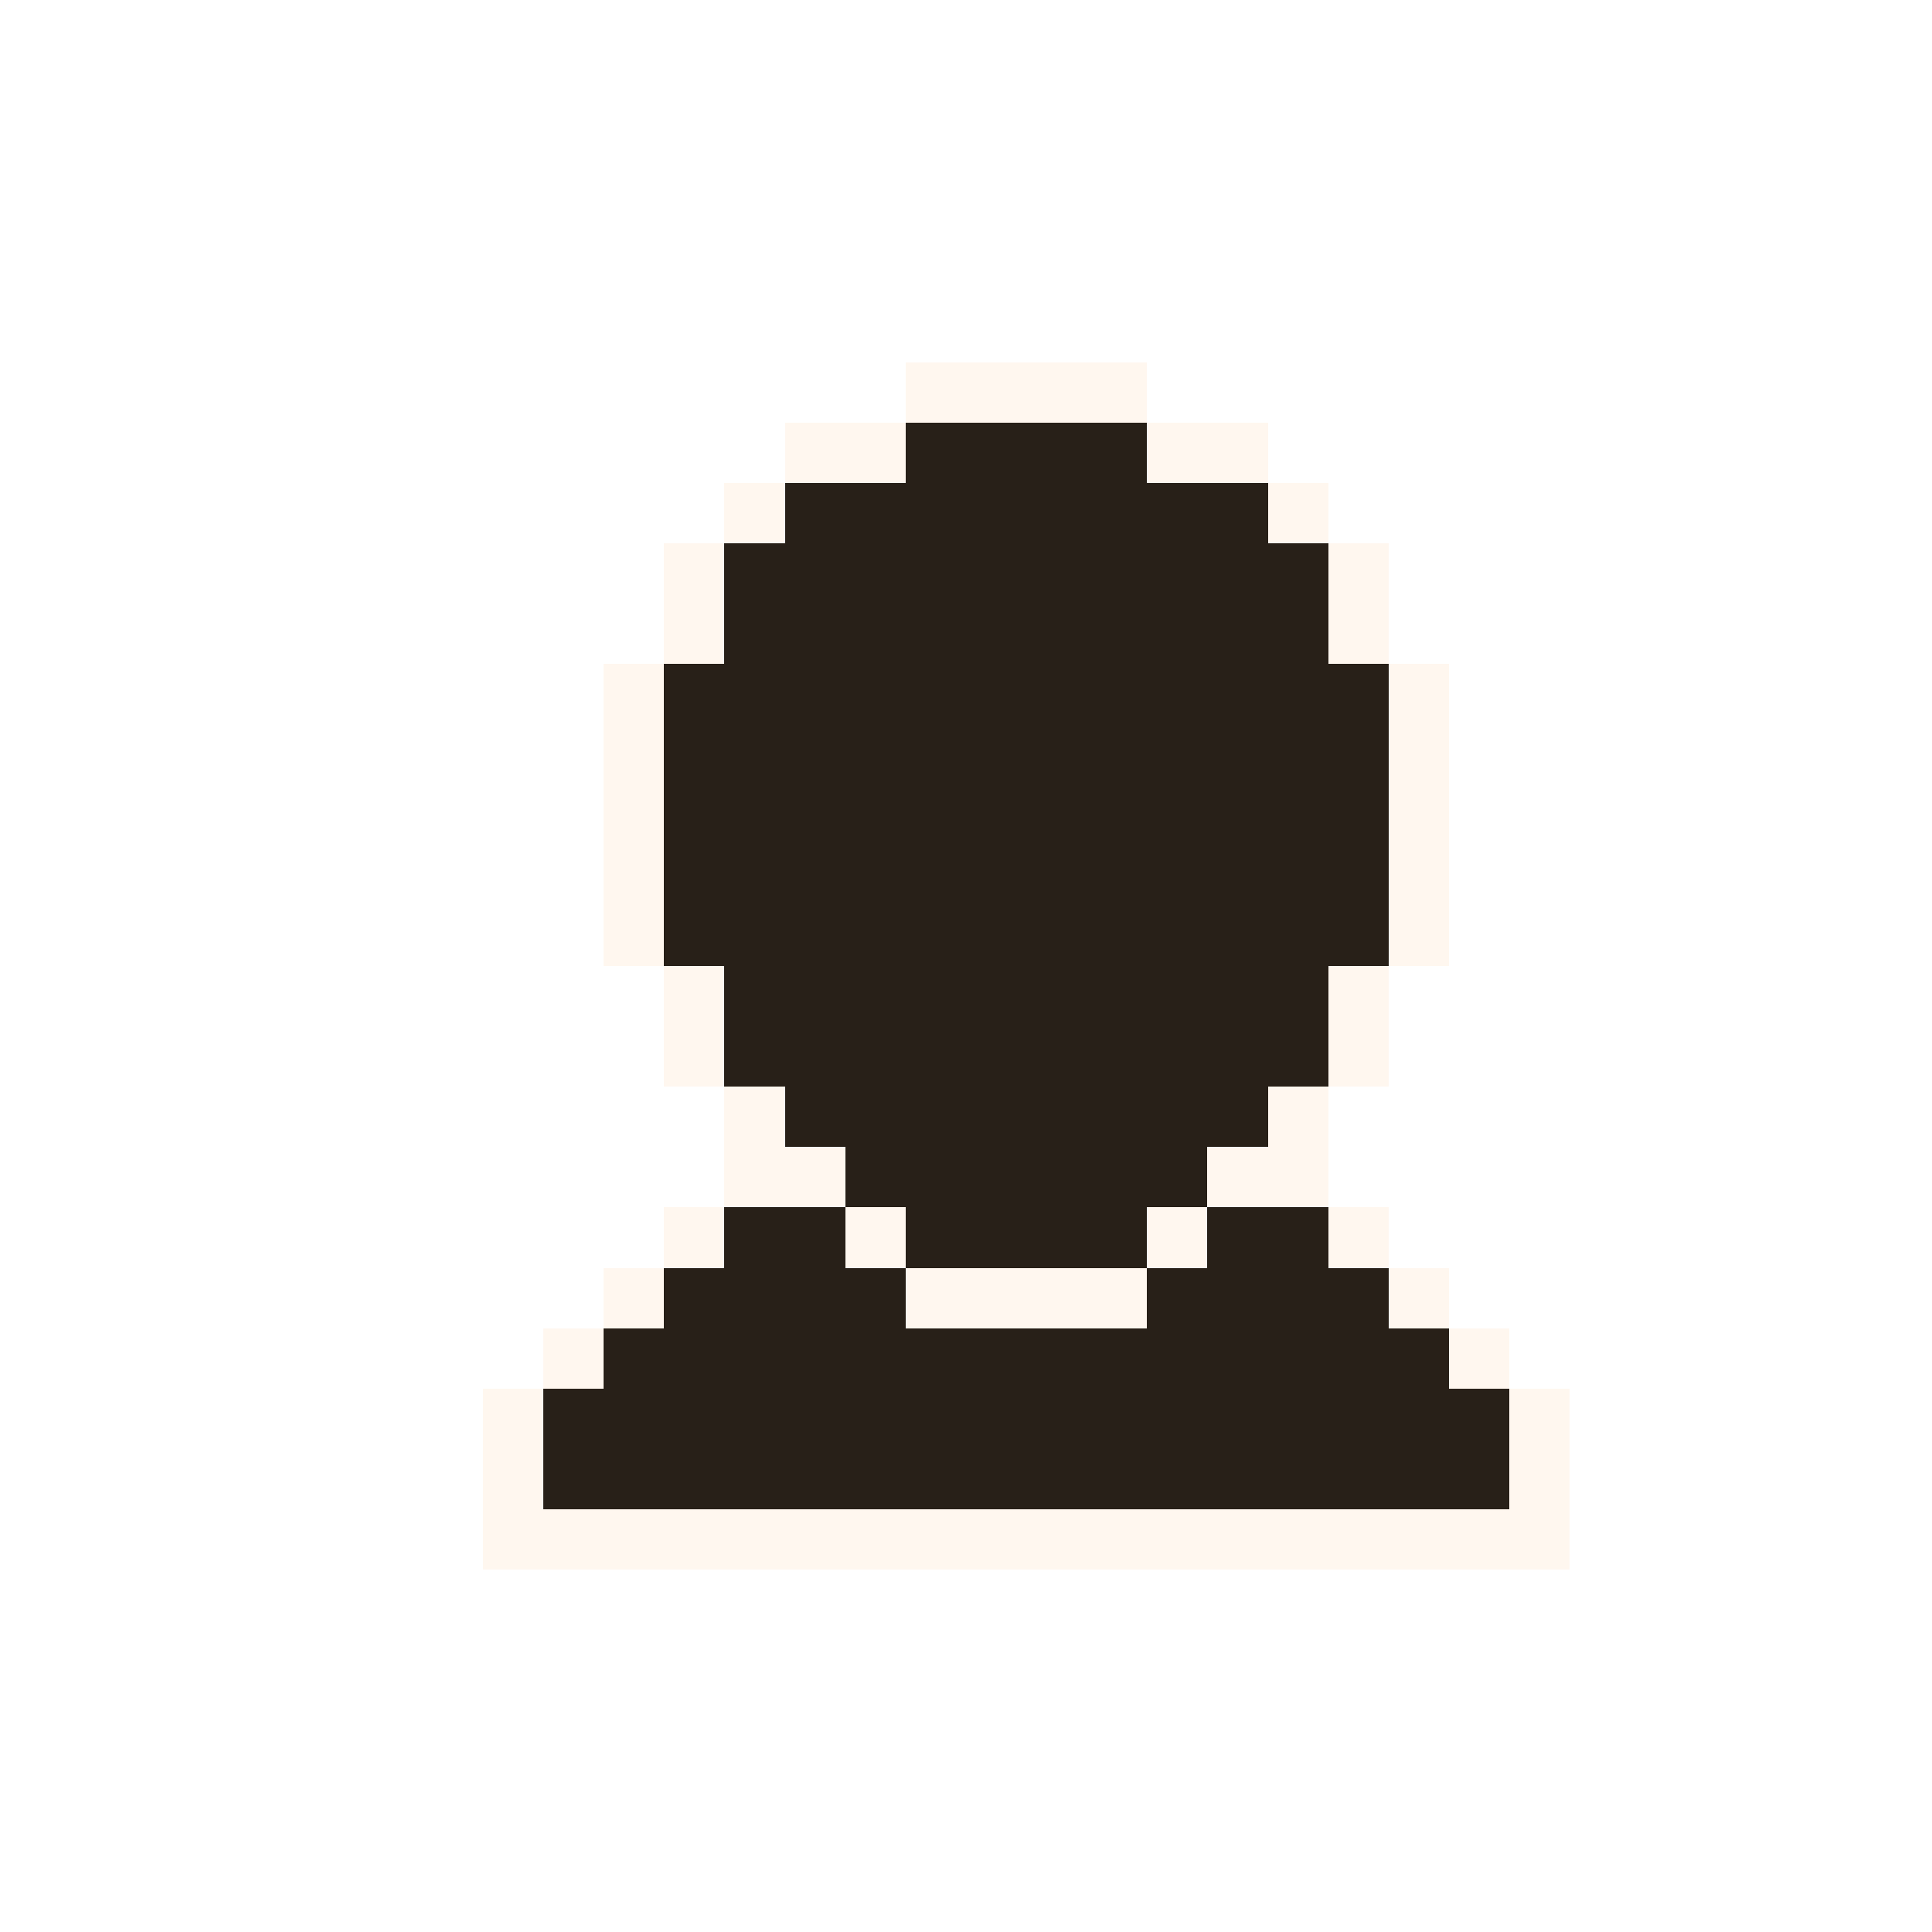
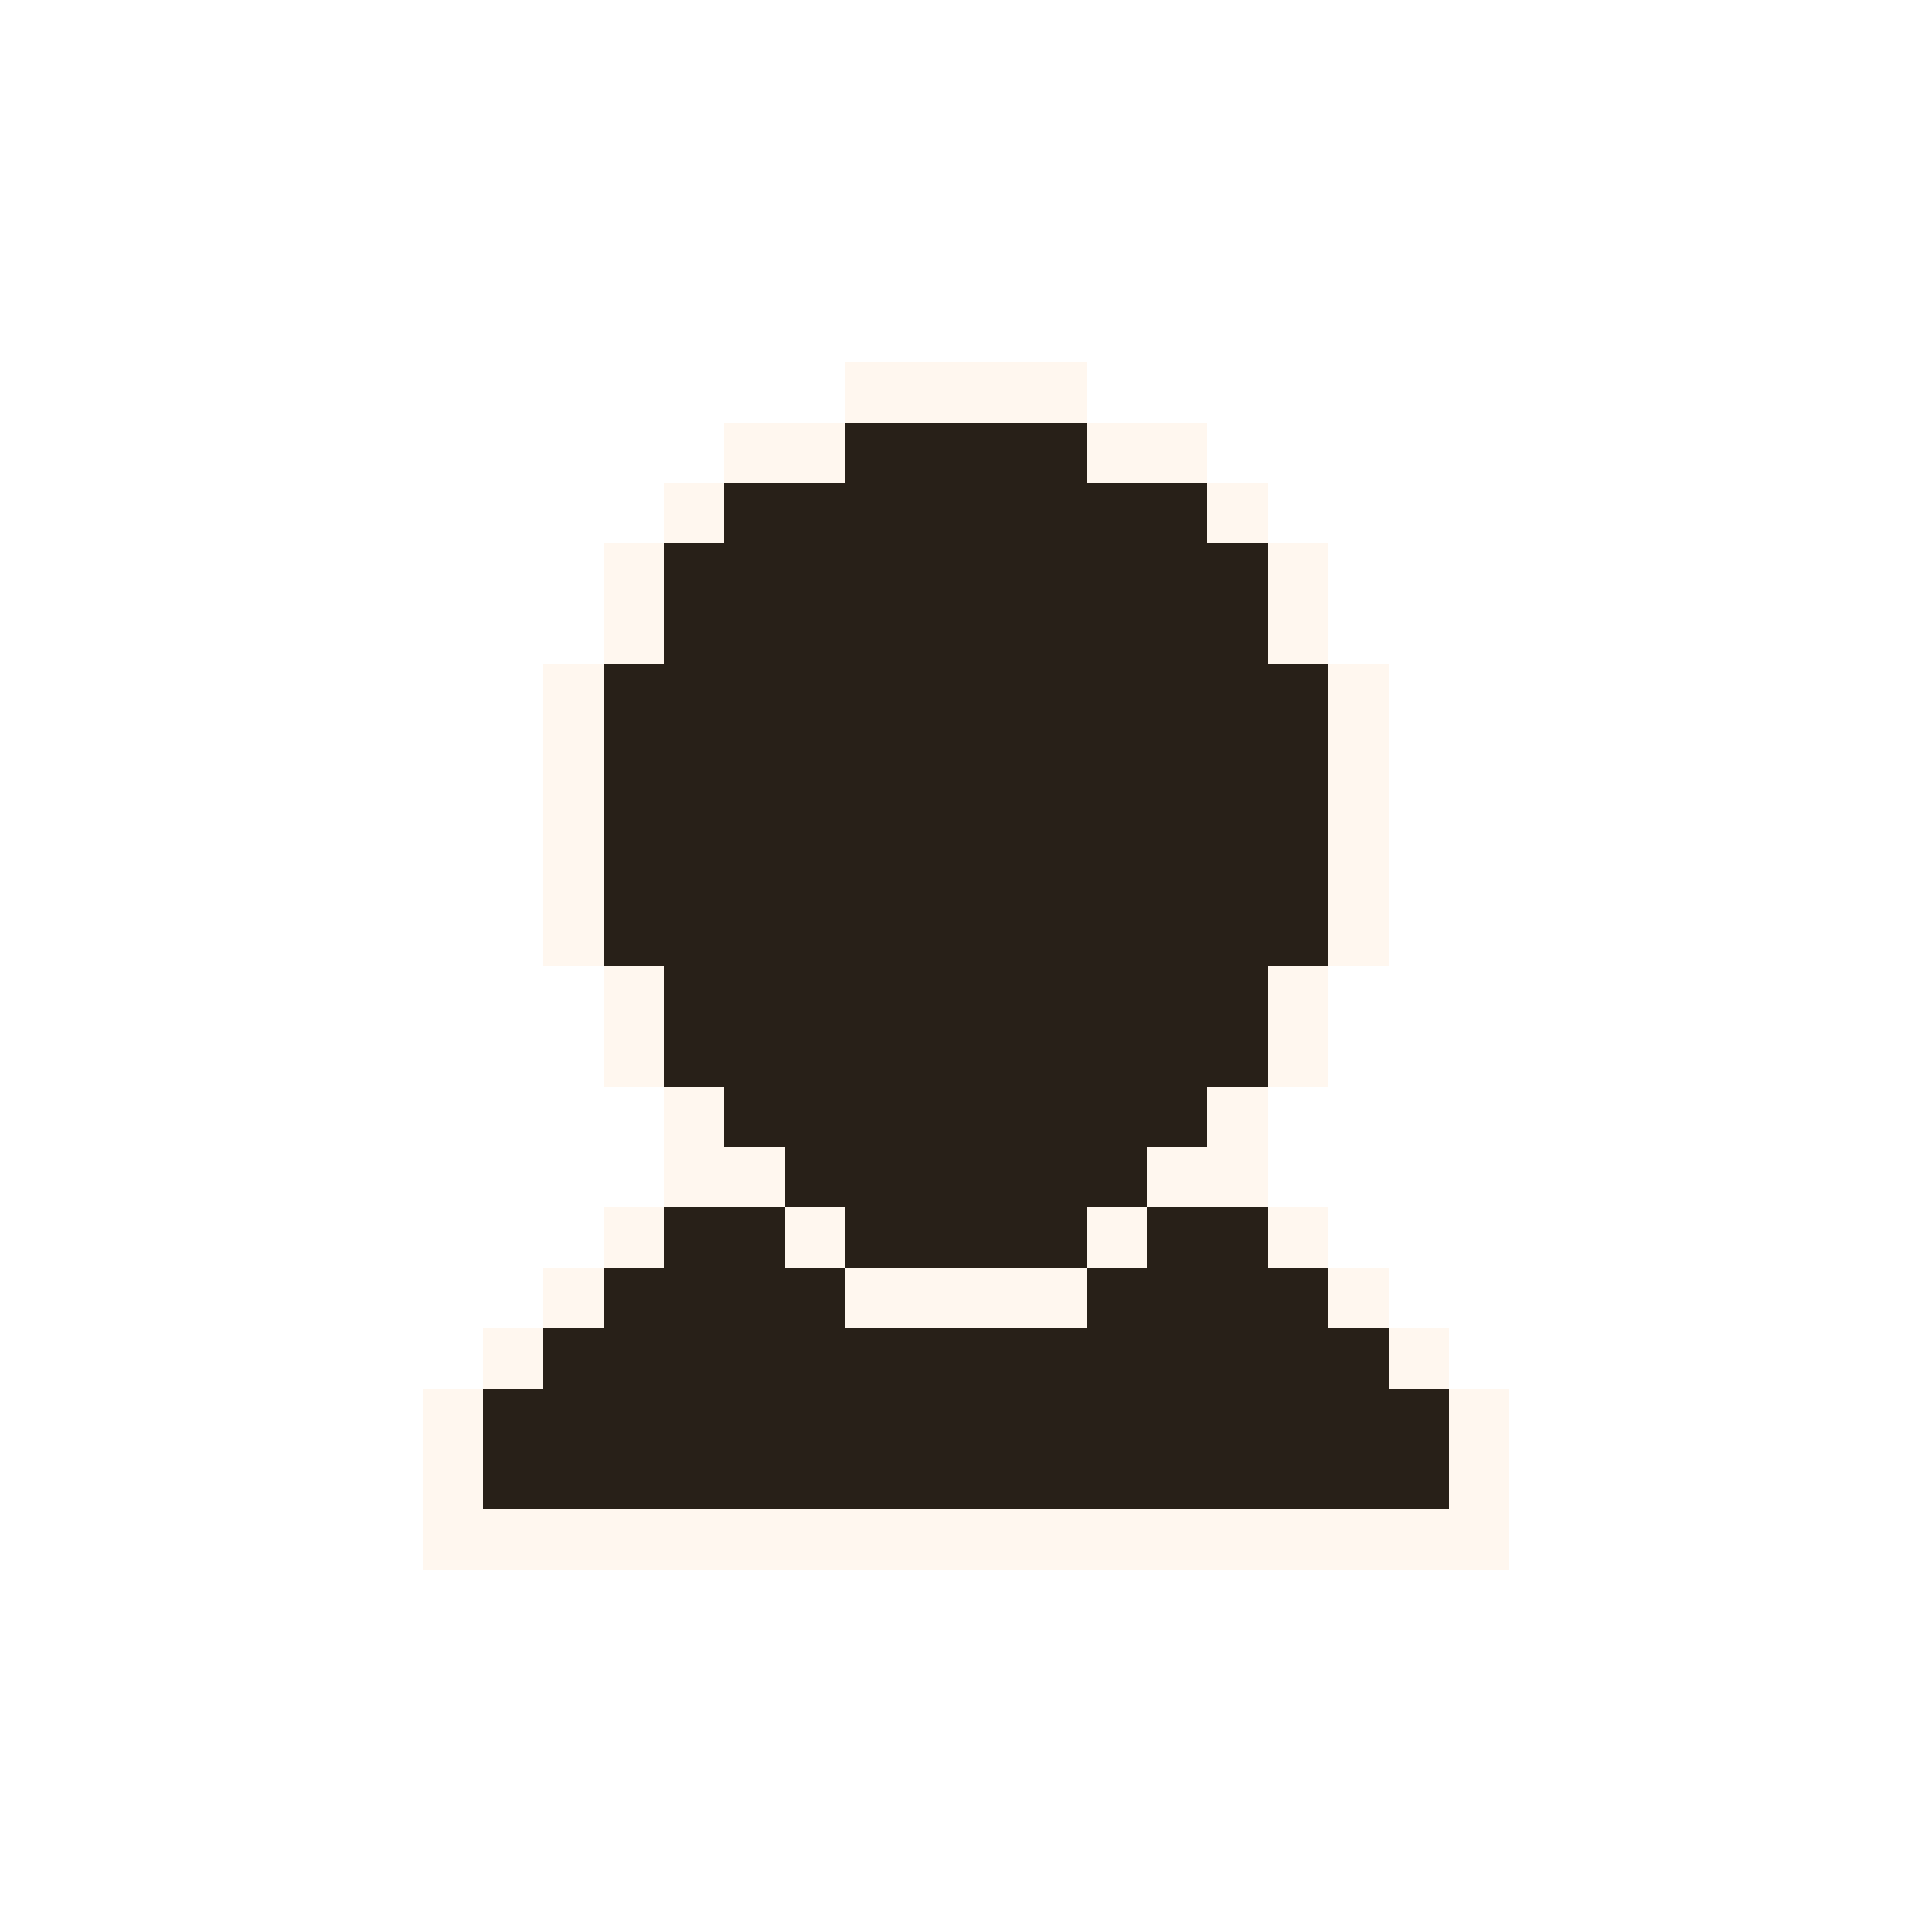
<svg xmlns="http://www.w3.org/2000/svg" version="1.1" width="128" height="128" shape-rendering="crispEdges">
+   <rect x="56" y="24" width="4" height="4" fill="#FFF7EF" />
  <rect x="60" y="24" width="4" height="4" fill="#FFF7EF" />
  <rect x="64" y="24" width="4" height="4" fill="#FFF7EF" />
  <rect x="68" y="24" width="4" height="4" fill="#FFF7EF" />
-   <rect x="72" y="24" width="4" height="4" fill="#FFF7EF" />
+   <rect x="48" y="28" width="4" height="4" fill="#FFF7EF" />
  <rect x="52" y="28" width="4" height="4" fill="#FFF7EF" />
-   <rect x="56" y="28" width="4" height="4" fill="#FFF7EF" />
+   <rect x="56" y="28" width="4" height="4" fill="#282018" />
  <rect x="60" y="28" width="4" height="4" fill="#282018" />
  <rect x="64" y="28" width="4" height="4" fill="#282018" />
  <rect x="68" y="28" width="4" height="4" fill="#282018" />
-   <rect x="72" y="28" width="4" height="4" fill="#282018" />
+   <rect x="72" y="28" width="4" height="4" fill="#FFF7EF" />
  <rect x="76" y="28" width="4" height="4" fill="#FFF7EF" />
-   <rect x="80" y="28" width="4" height="4" fill="#FFF7EF" />
-   <rect x="48" y="32" width="4" height="4" fill="#FFF7EF" />
+   <rect x="44" y="32" width="4" height="4" fill="#FFF7EF" />
+   <rect x="48" y="32" width="4" height="4" fill="#282018" />
  <rect x="52" y="32" width="4" height="4" fill="#282018" />
  <rect x="56" y="32" width="4" height="4" fill="#282018" />
  <rect x="60" y="32" width="4" height="4" fill="#282018" />
  <rect x="64" y="32" width="4" height="4" fill="#282018" />
  <rect x="68" y="32" width="4" height="4" fill="#282018" />
  <rect x="72" y="32" width="4" height="4" fill="#282018" />
  <rect x="76" y="32" width="4" height="4" fill="#282018" />
-   <rect x="80" y="32" width="4" height="4" fill="#282018" />
-   <rect x="84" y="32" width="4" height="4" fill="#FFF7EF" />
-   <rect x="44" y="36" width="4" height="4" fill="#FFF7EF" />
+   <rect x="80" y="32" width="4" height="4" fill="#FFF7EF" />
+   <rect x="40" y="36" width="4" height="4" fill="#FFF7EF" />
+   <rect x="44" y="36" width="4" height="4" fill="#282018" />
  <rect x="48" y="36" width="4" height="4" fill="#282018" />
  <rect x="52" y="36" width="4" height="4" fill="#282018" />
  <rect x="56" y="36" width="4" height="4" fill="#282018" />
  <rect x="60" y="36" width="4" height="4" fill="#282018" />
  <rect x="64" y="36" width="4" height="4" fill="#282018" />
  <rect x="68" y="36" width="4" height="4" fill="#282018" />
  <rect x="72" y="36" width="4" height="4" fill="#282018" />
  <rect x="76" y="36" width="4" height="4" fill="#282018" />
  <rect x="80" y="36" width="4" height="4" fill="#282018" />
-   <rect x="84" y="36" width="4" height="4" fill="#282018" />
-   <rect x="88" y="36" width="4" height="4" fill="#FFF7EF" />
-   <rect x="44" y="40" width="4" height="4" fill="#FFF7EF" />
+   <rect x="84" y="36" width="4" height="4" fill="#FFF7EF" />
+   <rect x="40" y="40" width="4" height="4" fill="#FFF7EF" />
+   <rect x="44" y="40" width="4" height="4" fill="#282018" />
  <rect x="48" y="40" width="4" height="4" fill="#282018" />
  <rect x="52" y="40" width="4" height="4" fill="#282018" />
  <rect x="56" y="40" width="4" height="4" fill="#282018" />
  <rect x="60" y="40" width="4" height="4" fill="#282018" />
  <rect x="64" y="40" width="4" height="4" fill="#282018" />
  <rect x="68" y="40" width="4" height="4" fill="#282018" />
  <rect x="72" y="40" width="4" height="4" fill="#282018" />
  <rect x="76" y="40" width="4" height="4" fill="#282018" />
  <rect x="80" y="40" width="4" height="4" fill="#282018" />
-   <rect x="84" y="40" width="4" height="4" fill="#282018" />
-   <rect x="88" y="40" width="4" height="4" fill="#FFF7EF" />
-   <rect x="40" y="44" width="4" height="4" fill="#FFF7EF" />
+   <rect x="84" y="40" width="4" height="4" fill="#FFF7EF" />
+   <rect x="36" y="44" width="4" height="4" fill="#FFF7EF" />
+   <rect x="40" y="44" width="4" height="4" fill="#282018" />
  <rect x="44" y="44" width="4" height="4" fill="#282018" />
  <rect x="48" y="44" width="4" height="4" fill="#282018" />
  <rect x="52" y="44" width="4" height="4" fill="#282018" />
  <rect x="56" y="44" width="4" height="4" fill="#282018" />
  <rect x="60" y="44" width="4" height="4" fill="#282018" />
  <rect x="64" y="44" width="4" height="4" fill="#282018" />
  <rect x="68" y="44" width="4" height="4" fill="#282018" />
  <rect x="72" y="44" width="4" height="4" fill="#282018" />
  <rect x="76" y="44" width="4" height="4" fill="#282018" />
  <rect x="80" y="44" width="4" height="4" fill="#282018" />
  <rect x="84" y="44" width="4" height="4" fill="#282018" />
-   <rect x="88" y="44" width="4" height="4" fill="#282018" />
-   <rect x="92" y="44" width="4" height="4" fill="#FFF7EF" />
-   <rect x="40" y="48" width="4" height="4" fill="#FFF7EF" />
+   <rect x="88" y="44" width="4" height="4" fill="#FFF7EF" />
+   <rect x="36" y="48" width="4" height="4" fill="#FFF7EF" />
+   <rect x="40" y="48" width="4" height="4" fill="#282018" />
  <rect x="44" y="48" width="4" height="4" fill="#282018" />
  <rect x="48" y="48" width="4" height="4" fill="#282018" />
  <rect x="52" y="48" width="4" height="4" fill="#282018" />
  <rect x="56" y="48" width="4" height="4" fill="#282018" />
  <rect x="60" y="48" width="4" height="4" fill="#282018" />
  <rect x="64" y="48" width="4" height="4" fill="#282018" />
  <rect x="68" y="48" width="4" height="4" fill="#282018" />
  <rect x="72" y="48" width="4" height="4" fill="#282018" />
  <rect x="76" y="48" width="4" height="4" fill="#282018" />
  <rect x="80" y="48" width="4" height="4" fill="#282018" />
  <rect x="84" y="48" width="4" height="4" fill="#282018" />
-   <rect x="88" y="48" width="4" height="4" fill="#282018" />
-   <rect x="92" y="48" width="4" height="4" fill="#FFF7EF" />
-   <rect x="40" y="52" width="4" height="4" fill="#FFF7EF" />
+   <rect x="88" y="48" width="4" height="4" fill="#FFF7EF" />
+   <rect x="36" y="52" width="4" height="4" fill="#FFF7EF" />
+   <rect x="40" y="52" width="4" height="4" fill="#282018" />
  <rect x="44" y="52" width="4" height="4" fill="#282018" />
  <rect x="48" y="52" width="4" height="4" fill="#282018" />
  <rect x="52" y="52" width="4" height="4" fill="#282018" />
  <rect x="56" y="52" width="4" height="4" fill="#282018" />
  <rect x="60" y="52" width="4" height="4" fill="#282018" />
  <rect x="64" y="52" width="4" height="4" fill="#282018" />
  <rect x="68" y="52" width="4" height="4" fill="#282018" />
  <rect x="72" y="52" width="4" height="4" fill="#282018" />
  <rect x="76" y="52" width="4" height="4" fill="#282018" />
  <rect x="80" y="52" width="4" height="4" fill="#282018" />
  <rect x="84" y="52" width="4" height="4" fill="#282018" />
-   <rect x="88" y="52" width="4" height="4" fill="#282018" />
-   <rect x="92" y="52" width="4" height="4" fill="#FFF7EF" />
-   <rect x="40" y="56" width="4" height="4" fill="#FFF7EF" />
+   <rect x="88" y="52" width="4" height="4" fill="#FFF7EF" />
+   <rect x="36" y="56" width="4" height="4" fill="#FFF7EF" />
+   <rect x="40" y="56" width="4" height="4" fill="#282018" />
  <rect x="44" y="56" width="4" height="4" fill="#282018" />
  <rect x="48" y="56" width="4" height="4" fill="#282018" />
  <rect x="52" y="56" width="4" height="4" fill="#282018" />
  <rect x="56" y="56" width="4" height="4" fill="#282018" />
  <rect x="60" y="56" width="4" height="4" fill="#282018" />
  <rect x="64" y="56" width="4" height="4" fill="#282018" />
  <rect x="68" y="56" width="4" height="4" fill="#282018" />
  <rect x="72" y="56" width="4" height="4" fill="#282018" />
  <rect x="76" y="56" width="4" height="4" fill="#282018" />
  <rect x="80" y="56" width="4" height="4" fill="#282018" />
  <rect x="84" y="56" width="4" height="4" fill="#282018" />
-   <rect x="88" y="56" width="4" height="4" fill="#282018" />
-   <rect x="92" y="56" width="4" height="4" fill="#FFF7EF" />
-   <rect x="40" y="60" width="4" height="4" fill="#FFF7EF" />
+   <rect x="88" y="56" width="4" height="4" fill="#FFF7EF" />
+   <rect x="36" y="60" width="4" height="4" fill="#FFF7EF" />
+   <rect x="40" y="60" width="4" height="4" fill="#282018" />
  <rect x="44" y="60" width="4" height="4" fill="#282018" />
  <rect x="48" y="60" width="4" height="4" fill="#282018" />
  <rect x="52" y="60" width="4" height="4" fill="#282018" />
  <rect x="56" y="60" width="4" height="4" fill="#282018" />
  <rect x="60" y="60" width="4" height="4" fill="#282018" />
  <rect x="64" y="60" width="4" height="4" fill="#282018" />
  <rect x="68" y="60" width="4" height="4" fill="#282018" />
  <rect x="72" y="60" width="4" height="4" fill="#282018" />
  <rect x="76" y="60" width="4" height="4" fill="#282018" />
  <rect x="80" y="60" width="4" height="4" fill="#282018" />
  <rect x="84" y="60" width="4" height="4" fill="#282018" />
-   <rect x="88" y="60" width="4" height="4" fill="#282018" />
-   <rect x="92" y="60" width="4" height="4" fill="#FFF7EF" />
-   <rect x="44" y="64" width="4" height="4" fill="#FFF7EF" />
+   <rect x="88" y="60" width="4" height="4" fill="#FFF7EF" />
+   <rect x="40" y="64" width="4" height="4" fill="#FFF7EF" />
+   <rect x="44" y="64" width="4" height="4" fill="#282018" />
  <rect x="48" y="64" width="4" height="4" fill="#282018" />
  <rect x="52" y="64" width="4" height="4" fill="#282018" />
  <rect x="56" y="64" width="4" height="4" fill="#282018" />
  <rect x="60" y="64" width="4" height="4" fill="#282018" />
  <rect x="64" y="64" width="4" height="4" fill="#282018" />
  <rect x="68" y="64" width="4" height="4" fill="#282018" />
  <rect x="72" y="64" width="4" height="4" fill="#282018" />
  <rect x="76" y="64" width="4" height="4" fill="#282018" />
  <rect x="80" y="64" width="4" height="4" fill="#282018" />
-   <rect x="84" y="64" width="4" height="4" fill="#282018" />
-   <rect x="88" y="64" width="4" height="4" fill="#FFF7EF" />
-   <rect x="44" y="68" width="4" height="4" fill="#FFF7EF" />
+   <rect x="84" y="64" width="4" height="4" fill="#FFF7EF" />
+   <rect x="40" y="68" width="4" height="4" fill="#FFF7EF" />
+   <rect x="44" y="68" width="4" height="4" fill="#282018" />
  <rect x="48" y="68" width="4" height="4" fill="#282018" />
  <rect x="52" y="68" width="4" height="4" fill="#282018" />
  <rect x="56" y="68" width="4" height="4" fill="#282018" />
  <rect x="60" y="68" width="4" height="4" fill="#282018" />
  <rect x="64" y="68" width="4" height="4" fill="#282018" />
  <rect x="68" y="68" width="4" height="4" fill="#282018" />
  <rect x="72" y="68" width="4" height="4" fill="#282018" />
  <rect x="76" y="68" width="4" height="4" fill="#282018" />
  <rect x="80" y="68" width="4" height="4" fill="#282018" />
-   <rect x="84" y="68" width="4" height="4" fill="#282018" />
-   <rect x="88" y="68" width="4" height="4" fill="#FFF7EF" />
-   <rect x="48" y="72" width="4" height="4" fill="#FFF7EF" />
+   <rect x="84" y="68" width="4" height="4" fill="#FFF7EF" />
+   <rect x="44" y="72" width="4" height="4" fill="#FFF7EF" />
+   <rect x="48" y="72" width="4" height="4" fill="#282018" />
  <rect x="52" y="72" width="4" height="4" fill="#282018" />
  <rect x="56" y="72" width="4" height="4" fill="#282018" />
  <rect x="60" y="72" width="4" height="4" fill="#282018" />
  <rect x="64" y="72" width="4" height="4" fill="#282018" />
  <rect x="68" y="72" width="4" height="4" fill="#282018" />
  <rect x="72" y="72" width="4" height="4" fill="#282018" />
  <rect x="76" y="72" width="4" height="4" fill="#282018" />
-   <rect x="80" y="72" width="4" height="4" fill="#282018" />
-   <rect x="84" y="72" width="4" height="4" fill="#FFF7EF" />
+   <rect x="80" y="72" width="4" height="4" fill="#FFF7EF" />
+   <rect x="44" y="76" width="4" height="4" fill="#FFF7EF" />
  <rect x="48" y="76" width="4" height="4" fill="#FFF7EF" />
-   <rect x="52" y="76" width="4" height="4" fill="#FFF7EF" />
+   <rect x="52" y="76" width="4" height="4" fill="#282018" />
  <rect x="56" y="76" width="4" height="4" fill="#282018" />
  <rect x="60" y="76" width="4" height="4" fill="#282018" />
  <rect x="64" y="76" width="4" height="4" fill="#282018" />
  <rect x="68" y="76" width="4" height="4" fill="#282018" />
  <rect x="72" y="76" width="4" height="4" fill="#282018" />
-   <rect x="76" y="76" width="4" height="4" fill="#282018" />
+   <rect x="76" y="76" width="4" height="4" fill="#FFF7EF" />
  <rect x="80" y="76" width="4" height="4" fill="#FFF7EF" />
-   <rect x="84" y="76" width="4" height="4" fill="#FFF7EF" />
-   <rect x="44" y="80" width="4" height="4" fill="#FFF7EF" />
+   <rect x="40" y="80" width="4" height="4" fill="#FFF7EF" />
+   <rect x="44" y="80" width="4" height="4" fill="#282018" />
  <rect x="48" y="80" width="4" height="4" fill="#282018" />
-   <rect x="52" y="80" width="4" height="4" fill="#282018" />
-   <rect x="56" y="80" width="4" height="4" fill="#FFF7EF" />
+   <rect x="52" y="80" width="4" height="4" fill="#FFF7EF" />
+   <rect x="56" y="80" width="4" height="4" fill="#282018" />
  <rect x="60" y="80" width="4" height="4" fill="#282018" />
  <rect x="64" y="80" width="4" height="4" fill="#282018" />
  <rect x="68" y="80" width="4" height="4" fill="#282018" />
-   <rect x="72" y="80" width="4" height="4" fill="#282018" />
-   <rect x="76" y="80" width="4" height="4" fill="#FFF7EF" />
+   <rect x="72" y="80" width="4" height="4" fill="#FFF7EF" />
+   <rect x="76" y="80" width="4" height="4" fill="#282018" />
  <rect x="80" y="80" width="4" height="4" fill="#282018" />
-   <rect x="84" y="80" width="4" height="4" fill="#282018" />
-   <rect x="88" y="80" width="4" height="4" fill="#FFF7EF" />
-   <rect x="40" y="84" width="4" height="4" fill="#FFF7EF" />
+   <rect x="84" y="80" width="4" height="4" fill="#FFF7EF" />
+   <rect x="36" y="84" width="4" height="4" fill="#FFF7EF" />
+   <rect x="40" y="84" width="4" height="4" fill="#282018" />
  <rect x="44" y="84" width="4" height="4" fill="#282018" />
  <rect x="48" y="84" width="4" height="4" fill="#282018" />
  <rect x="52" y="84" width="4" height="4" fill="#282018" />
-   <rect x="56" y="84" width="4" height="4" fill="#282018" />
+   <rect x="56" y="84" width="4" height="4" fill="#FFF7EF" />
  <rect x="60" y="84" width="4" height="4" fill="#FFF7EF" />
  <rect x="64" y="84" width="4" height="4" fill="#FFF7EF" />
  <rect x="68" y="84" width="4" height="4" fill="#FFF7EF" />
-   <rect x="72" y="84" width="4" height="4" fill="#FFF7EF" />
+   <rect x="72" y="84" width="4" height="4" fill="#282018" />
  <rect x="76" y="84" width="4" height="4" fill="#282018" />
  <rect x="80" y="84" width="4" height="4" fill="#282018" />
  <rect x="84" y="84" width="4" height="4" fill="#282018" />
-   <rect x="88" y="84" width="4" height="4" fill="#282018" />
-   <rect x="92" y="84" width="4" height="4" fill="#FFF7EF" />
-   <rect x="36" y="88" width="4" height="4" fill="#FFF7EF" />
+   <rect x="88" y="84" width="4" height="4" fill="#FFF7EF" />
+   <rect x="32" y="88" width="4" height="4" fill="#FFF7EF" />
+   <rect x="36" y="88" width="4" height="4" fill="#282018" />
  <rect x="40" y="88" width="4" height="4" fill="#282018" />
  <rect x="44" y="88" width="4" height="4" fill="#282018" />
  <rect x="48" y="88" width="4" height="4" fill="#282018" />
  <rect x="52" y="88" width="4" height="4" fill="#282018" />
  <rect x="56" y="88" width="4" height="4" fill="#282018" />
  <rect x="60" y="88" width="4" height="4" fill="#282018" />
  <rect x="64" y="88" width="4" height="4" fill="#282018" />
  <rect x="68" y="88" width="4" height="4" fill="#282018" />
  <rect x="72" y="88" width="4" height="4" fill="#282018" />
  <rect x="76" y="88" width="4" height="4" fill="#282018" />
  <rect x="80" y="88" width="4" height="4" fill="#282018" />
  <rect x="84" y="88" width="4" height="4" fill="#282018" />
  <rect x="88" y="88" width="4" height="4" fill="#282018" />
-   <rect x="92" y="88" width="4" height="4" fill="#282018" />
-   <rect x="96" y="88" width="4" height="4" fill="#FFF7EF" />
-   <rect x="32" y="92" width="4" height="4" fill="#FFF7EF" />
+   <rect x="92" y="88" width="4" height="4" fill="#FFF7EF" />
+   <rect x="28" y="92" width="4" height="4" fill="#FFF7EF" />
+   <rect x="32" y="92" width="4" height="4" fill="#282018" />
  <rect x="36" y="92" width="4" height="4" fill="#282018" />
  <rect x="40" y="92" width="4" height="4" fill="#282018" />
  <rect x="44" y="92" width="4" height="4" fill="#282018" />
  <rect x="48" y="92" width="4" height="4" fill="#282018" />
  <rect x="52" y="92" width="4" height="4" fill="#282018" />
  <rect x="56" y="92" width="4" height="4" fill="#282018" />
  <rect x="60" y="92" width="4" height="4" fill="#282018" />
  <rect x="64" y="92" width="4" height="4" fill="#282018" />
  <rect x="68" y="92" width="4" height="4" fill="#282018" />
  <rect x="72" y="92" width="4" height="4" fill="#282018" />
  <rect x="76" y="92" width="4" height="4" fill="#282018" />
  <rect x="80" y="92" width="4" height="4" fill="#282018" />
  <rect x="84" y="92" width="4" height="4" fill="#282018" />
  <rect x="88" y="92" width="4" height="4" fill="#282018" />
  <rect x="92" y="92" width="4" height="4" fill="#282018" />
-   <rect x="96" y="92" width="4" height="4" fill="#282018" />
-   <rect x="100" y="92" width="4" height="4" fill="#FFF7EF" />
-   <rect x="32" y="96" width="4" height="4" fill="#FFF7EF" />
+   <rect x="96" y="92" width="4" height="4" fill="#FFF7EF" />
+   <rect x="28" y="96" width="4" height="4" fill="#FFF7EF" />
+   <rect x="32" y="96" width="4" height="4" fill="#282018" />
  <rect x="36" y="96" width="4" height="4" fill="#282018" />
  <rect x="40" y="96" width="4" height="4" fill="#282018" />
  <rect x="44" y="96" width="4" height="4" fill="#282018" />
  <rect x="48" y="96" width="4" height="4" fill="#282018" />
  <rect x="52" y="96" width="4" height="4" fill="#282018" />
  <rect x="56" y="96" width="4" height="4" fill="#282018" />
  <rect x="60" y="96" width="4" height="4" fill="#282018" />
  <rect x="64" y="96" width="4" height="4" fill="#282018" />
  <rect x="68" y="96" width="4" height="4" fill="#282018" />
  <rect x="72" y="96" width="4" height="4" fill="#282018" />
  <rect x="76" y="96" width="4" height="4" fill="#282018" />
  <rect x="80" y="96" width="4" height="4" fill="#282018" />
  <rect x="84" y="96" width="4" height="4" fill="#282018" />
  <rect x="88" y="96" width="4" height="4" fill="#282018" />
  <rect x="92" y="96" width="4" height="4" fill="#282018" />
-   <rect x="96" y="96" width="4" height="4" fill="#282018" />
-   <rect x="100" y="96" width="4" height="4" fill="#FFF7EF" />
+   <rect x="96" y="96" width="4" height="4" fill="#FFF7EF" />
+   <rect x="28" y="100" width="4" height="4" fill="#FFF7EF" />
  <rect x="32" y="100" width="4" height="4" fill="#FFF7EF" />
  <rect x="36" y="100" width="4" height="4" fill="#FFF7EF" />
  <rect x="40" y="100" width="4" height="4" fill="#FFF7EF" />
  <rect x="44" y="100" width="4" height="4" fill="#FFF7EF" />
  <rect x="48" y="100" width="4" height="4" fill="#FFF7EF" />
  <rect x="52" y="100" width="4" height="4" fill="#FFF7EF" />
  <rect x="56" y="100" width="4" height="4" fill="#FFF7EF" />
  <rect x="60" y="100" width="4" height="4" fill="#FFF7EF" />
  <rect x="64" y="100" width="4" height="4" fill="#FFF7EF" />
  <rect x="68" y="100" width="4" height="4" fill="#FFF7EF" />
  <rect x="72" y="100" width="4" height="4" fill="#FFF7EF" />
  <rect x="76" y="100" width="4" height="4" fill="#FFF7EF" />
  <rect x="80" y="100" width="4" height="4" fill="#FFF7EF" />
  <rect x="84" y="100" width="4" height="4" fill="#FFF7EF" />
  <rect x="88" y="100" width="4" height="4" fill="#FFF7EF" />
  <rect x="92" y="100" width="4" height="4" fill="#FFF7EF" />
  <rect x="96" y="100" width="4" height="4" fill="#FFF7EF" />
-   <rect x="100" y="100" width="4" height="4" fill="#FFF7EF" />
</svg>
